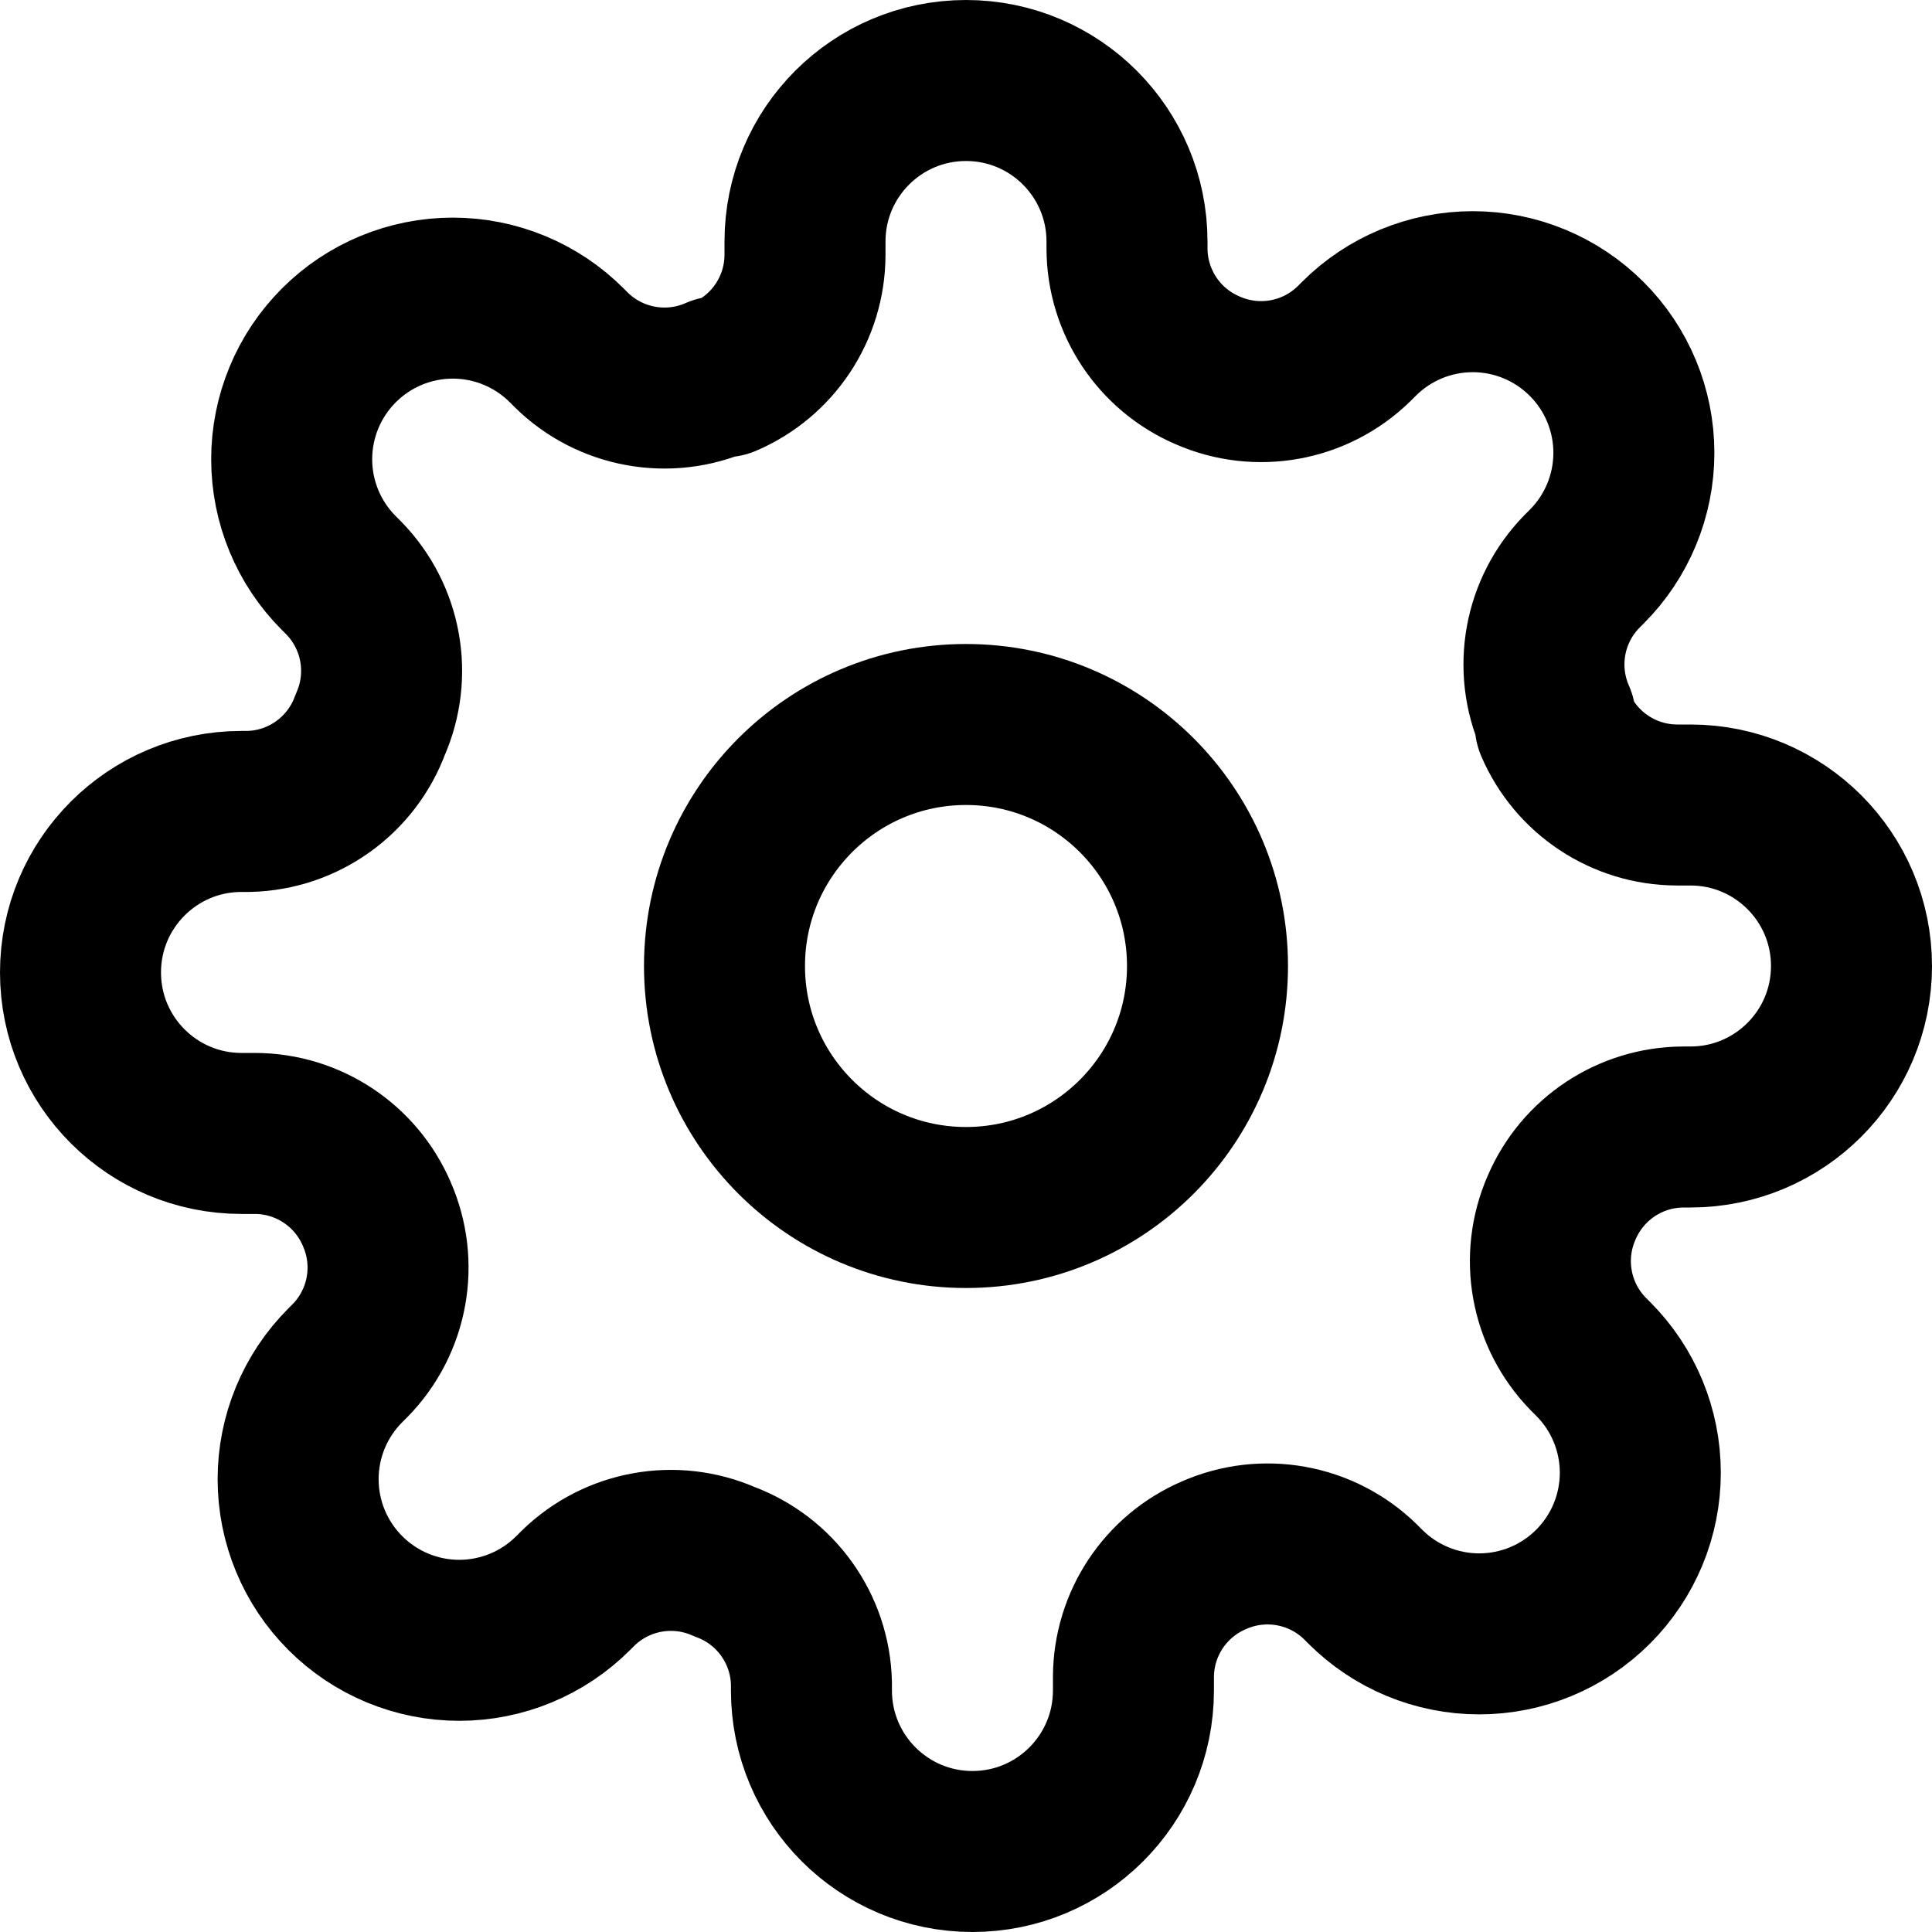
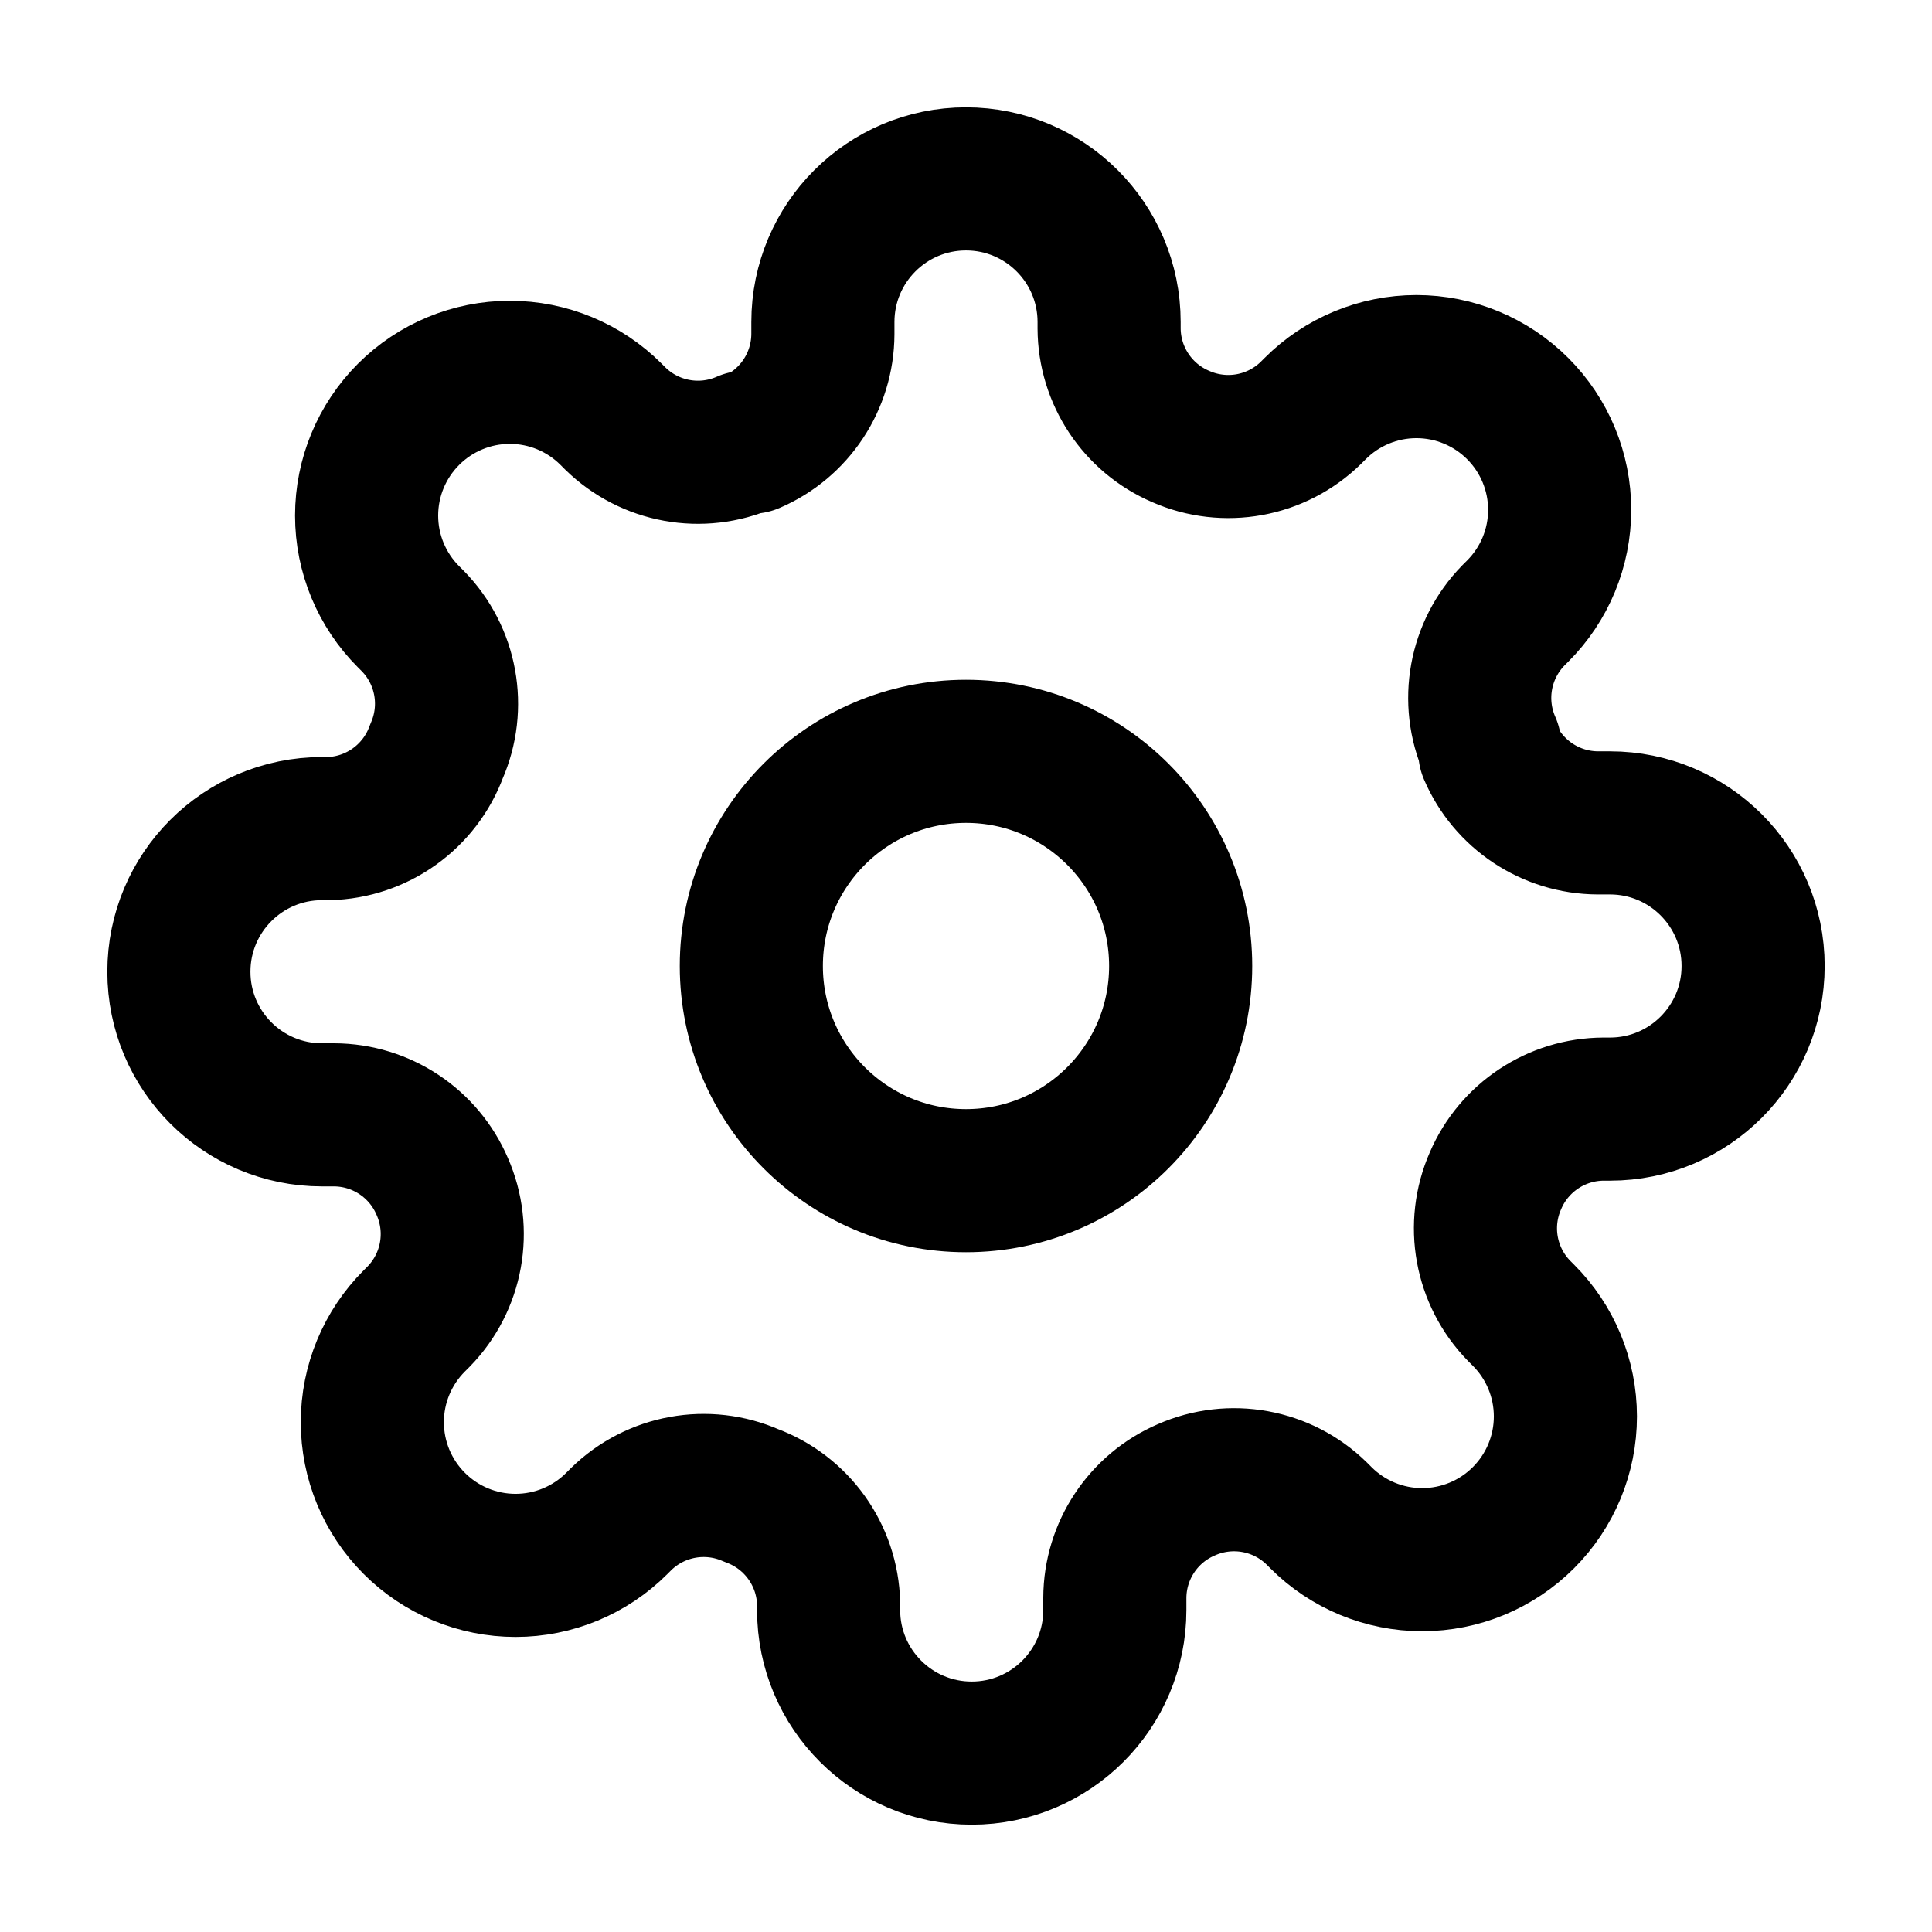
- <svg viewBox="0 0 24 24" fill="none" stroke="currentColor" stroke-width="2" stroke-linecap="round" stroke-linejoin="round">
+ <svg viewBox="-1.5 -1.5 27 27" fill="none" stroke="currentColor" stroke-width="2" stroke-linecap="round" stroke-linejoin="round">
  <circle cx="12" cy="12" r="3" />
  <path d="M19.4 15a1.65 1.65 0 0 0 .33 1.82l.06.06a2 2 0 0 1 0 2.83 2 2 0 0 1-2.83 0l-.06-.06a1.65 1.65 0 0 0-1.82-.33 1.65 1.65 0 0 0-1 1.51V21a2 2 0 0 1-2 2 2 2 0 0 1-2-2v-.09A1.65 1.65 0 0 0 9 19.4a1.65 1.65 0 0 0-1.82.33l-.06.06a2 2 0 0 1-2.83 0 2 2 0 0 1 0-2.83l.06-.06a1.65 1.65 0 0 0 .33-1.82 1.65 1.65 0 0 0-1.51-1H3a2 2 0 0 1-2-2 2 2 0 0 1 2-2h.09A1.65 1.65 0 0 0 4.6 9a1.65 1.65 0 0 0-.33-1.82l-.06-.06a2 2 0 0 1 0-2.83 2 2 0 0 1 2.83 0l.06.06a1.65 1.65 0 0 0 1.82.33H9a1.65 1.65 0 0 0 1-1.51V3a2 2 0 0 1 2-2 2 2 0 0 1 2 2v.09a1.65 1.65 0 0 0 1 1.51 1.65 1.65 0 0 0 1.82-.33l.06-.06a2 2 0 0 1 2.83 0 2 2 0 0 1 0 2.83l-.06.06a1.65 1.65 0 0 0-.33 1.82V9a1.65 1.65 0 0 0 1.51 1H21a2 2 0 0 1 2 2 2 2 0 0 1-2 2h-.09a1.65 1.65 0 0 0-1.51 1z" />
</svg>
